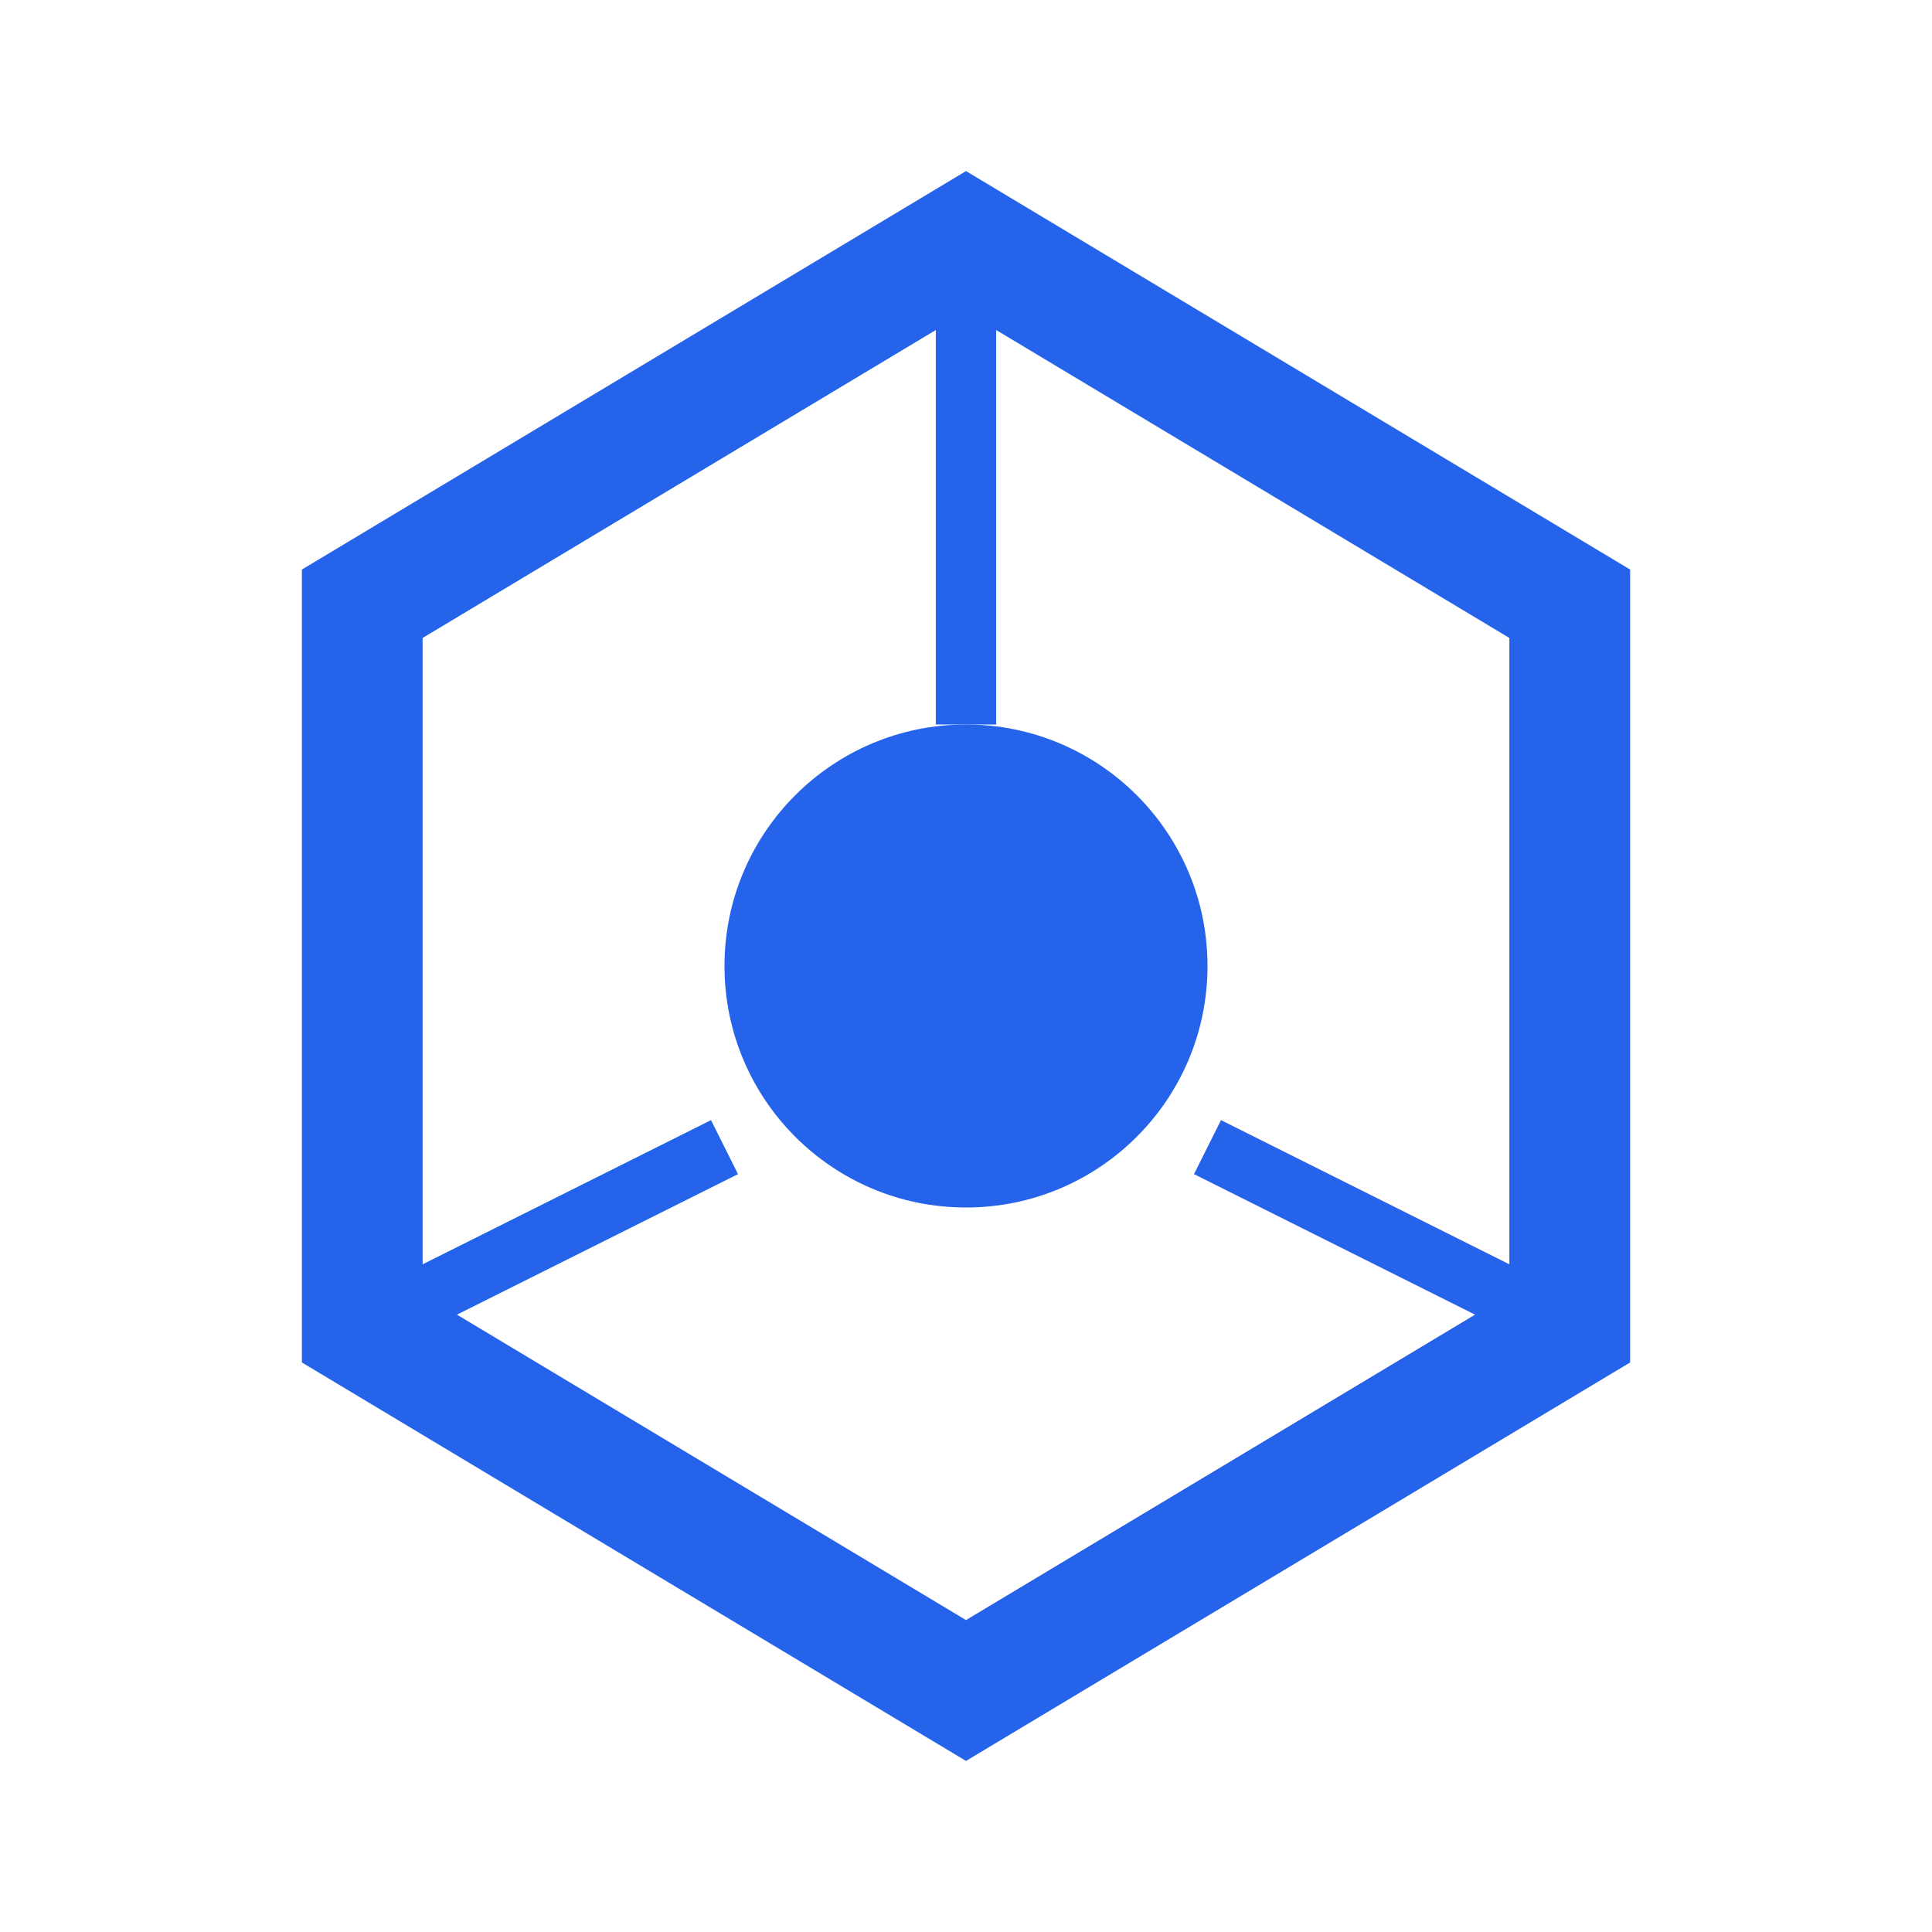
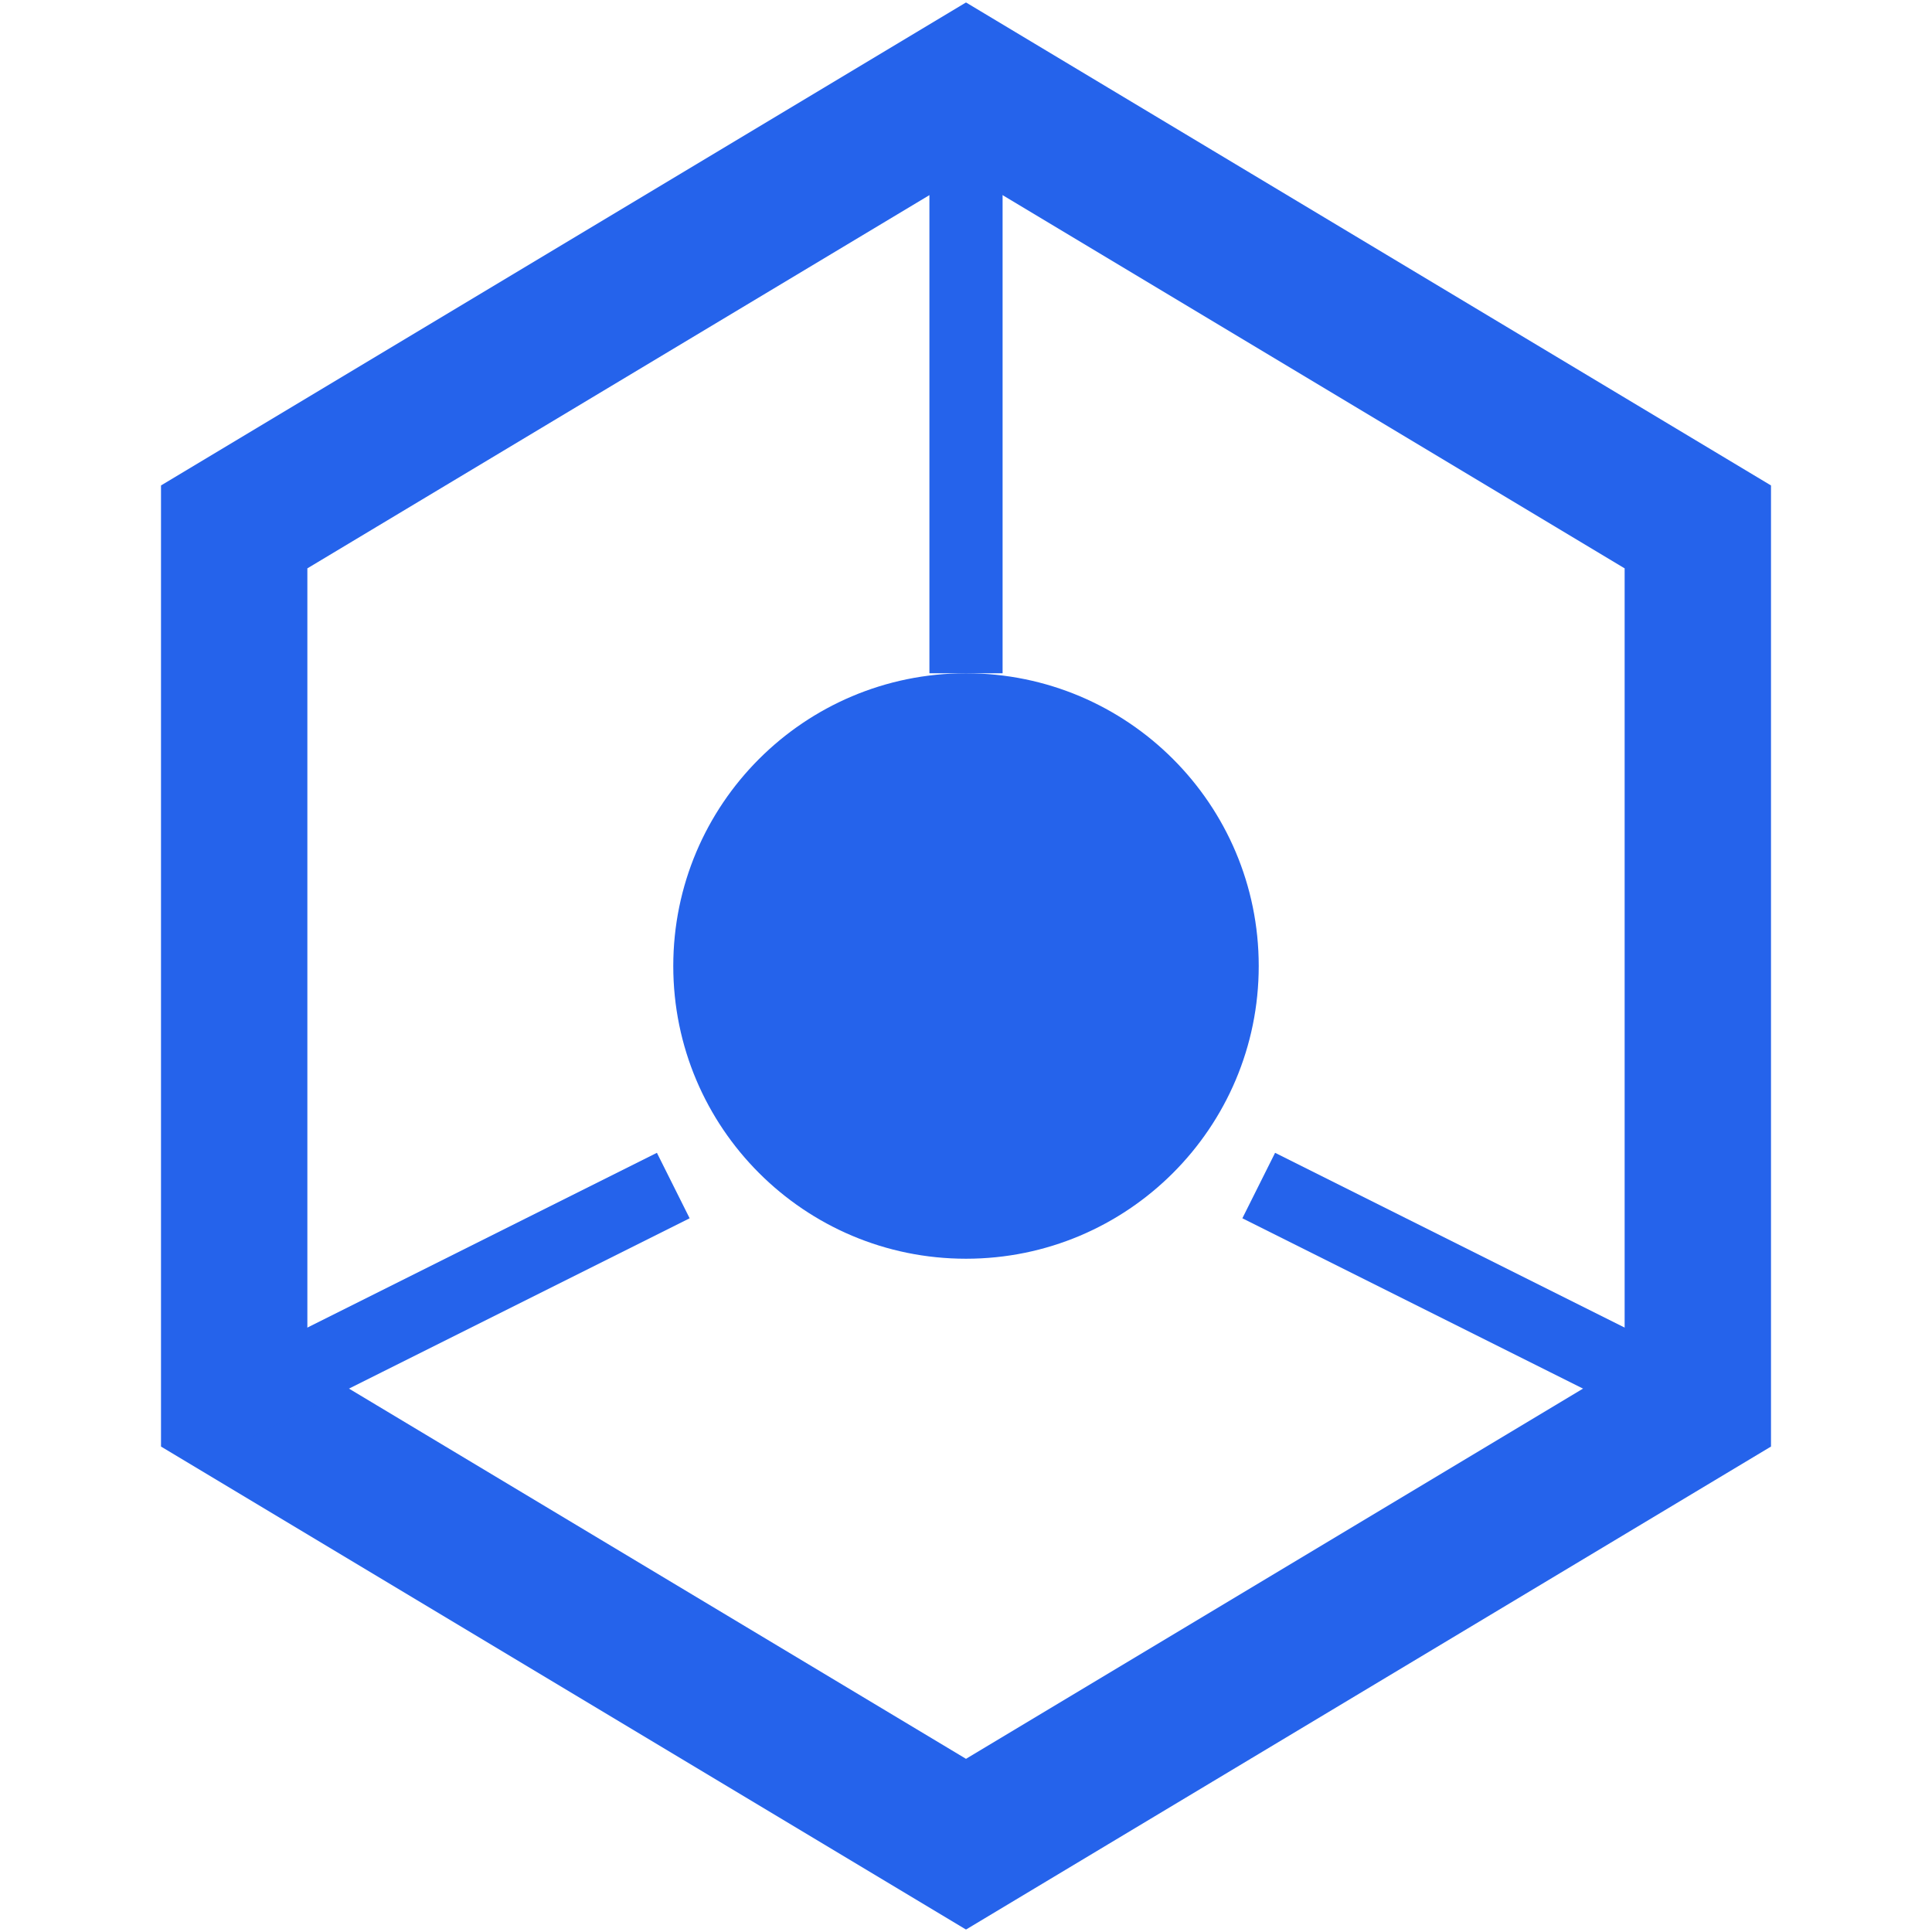
- <svg xmlns="http://www.w3.org/2000/svg" viewBox="0 0 32 32">
+ <svg xmlns="http://www.w3.org/2000/svg" viewBox="2.8 2.8 26.4 26.4">
  <path d="M16 4 L26 10 L26 22 L16 28 L6 22 L6 10 Z" fill="none" stroke="#2563eb" stroke-width="2" />
  <circle cx="16" cy="16" r="4" fill="#2563eb" />
  <line x1="16" y1="4" x2="16" y2="12" stroke="#2563eb" stroke-width="1" />
  <line x1="26" y1="22" x2="20" y2="19" stroke="#2563eb" stroke-width="1" />
  <line x1="6" y1="22" x2="12" y2="19" stroke="#2563eb" stroke-width="1" />
</svg>
